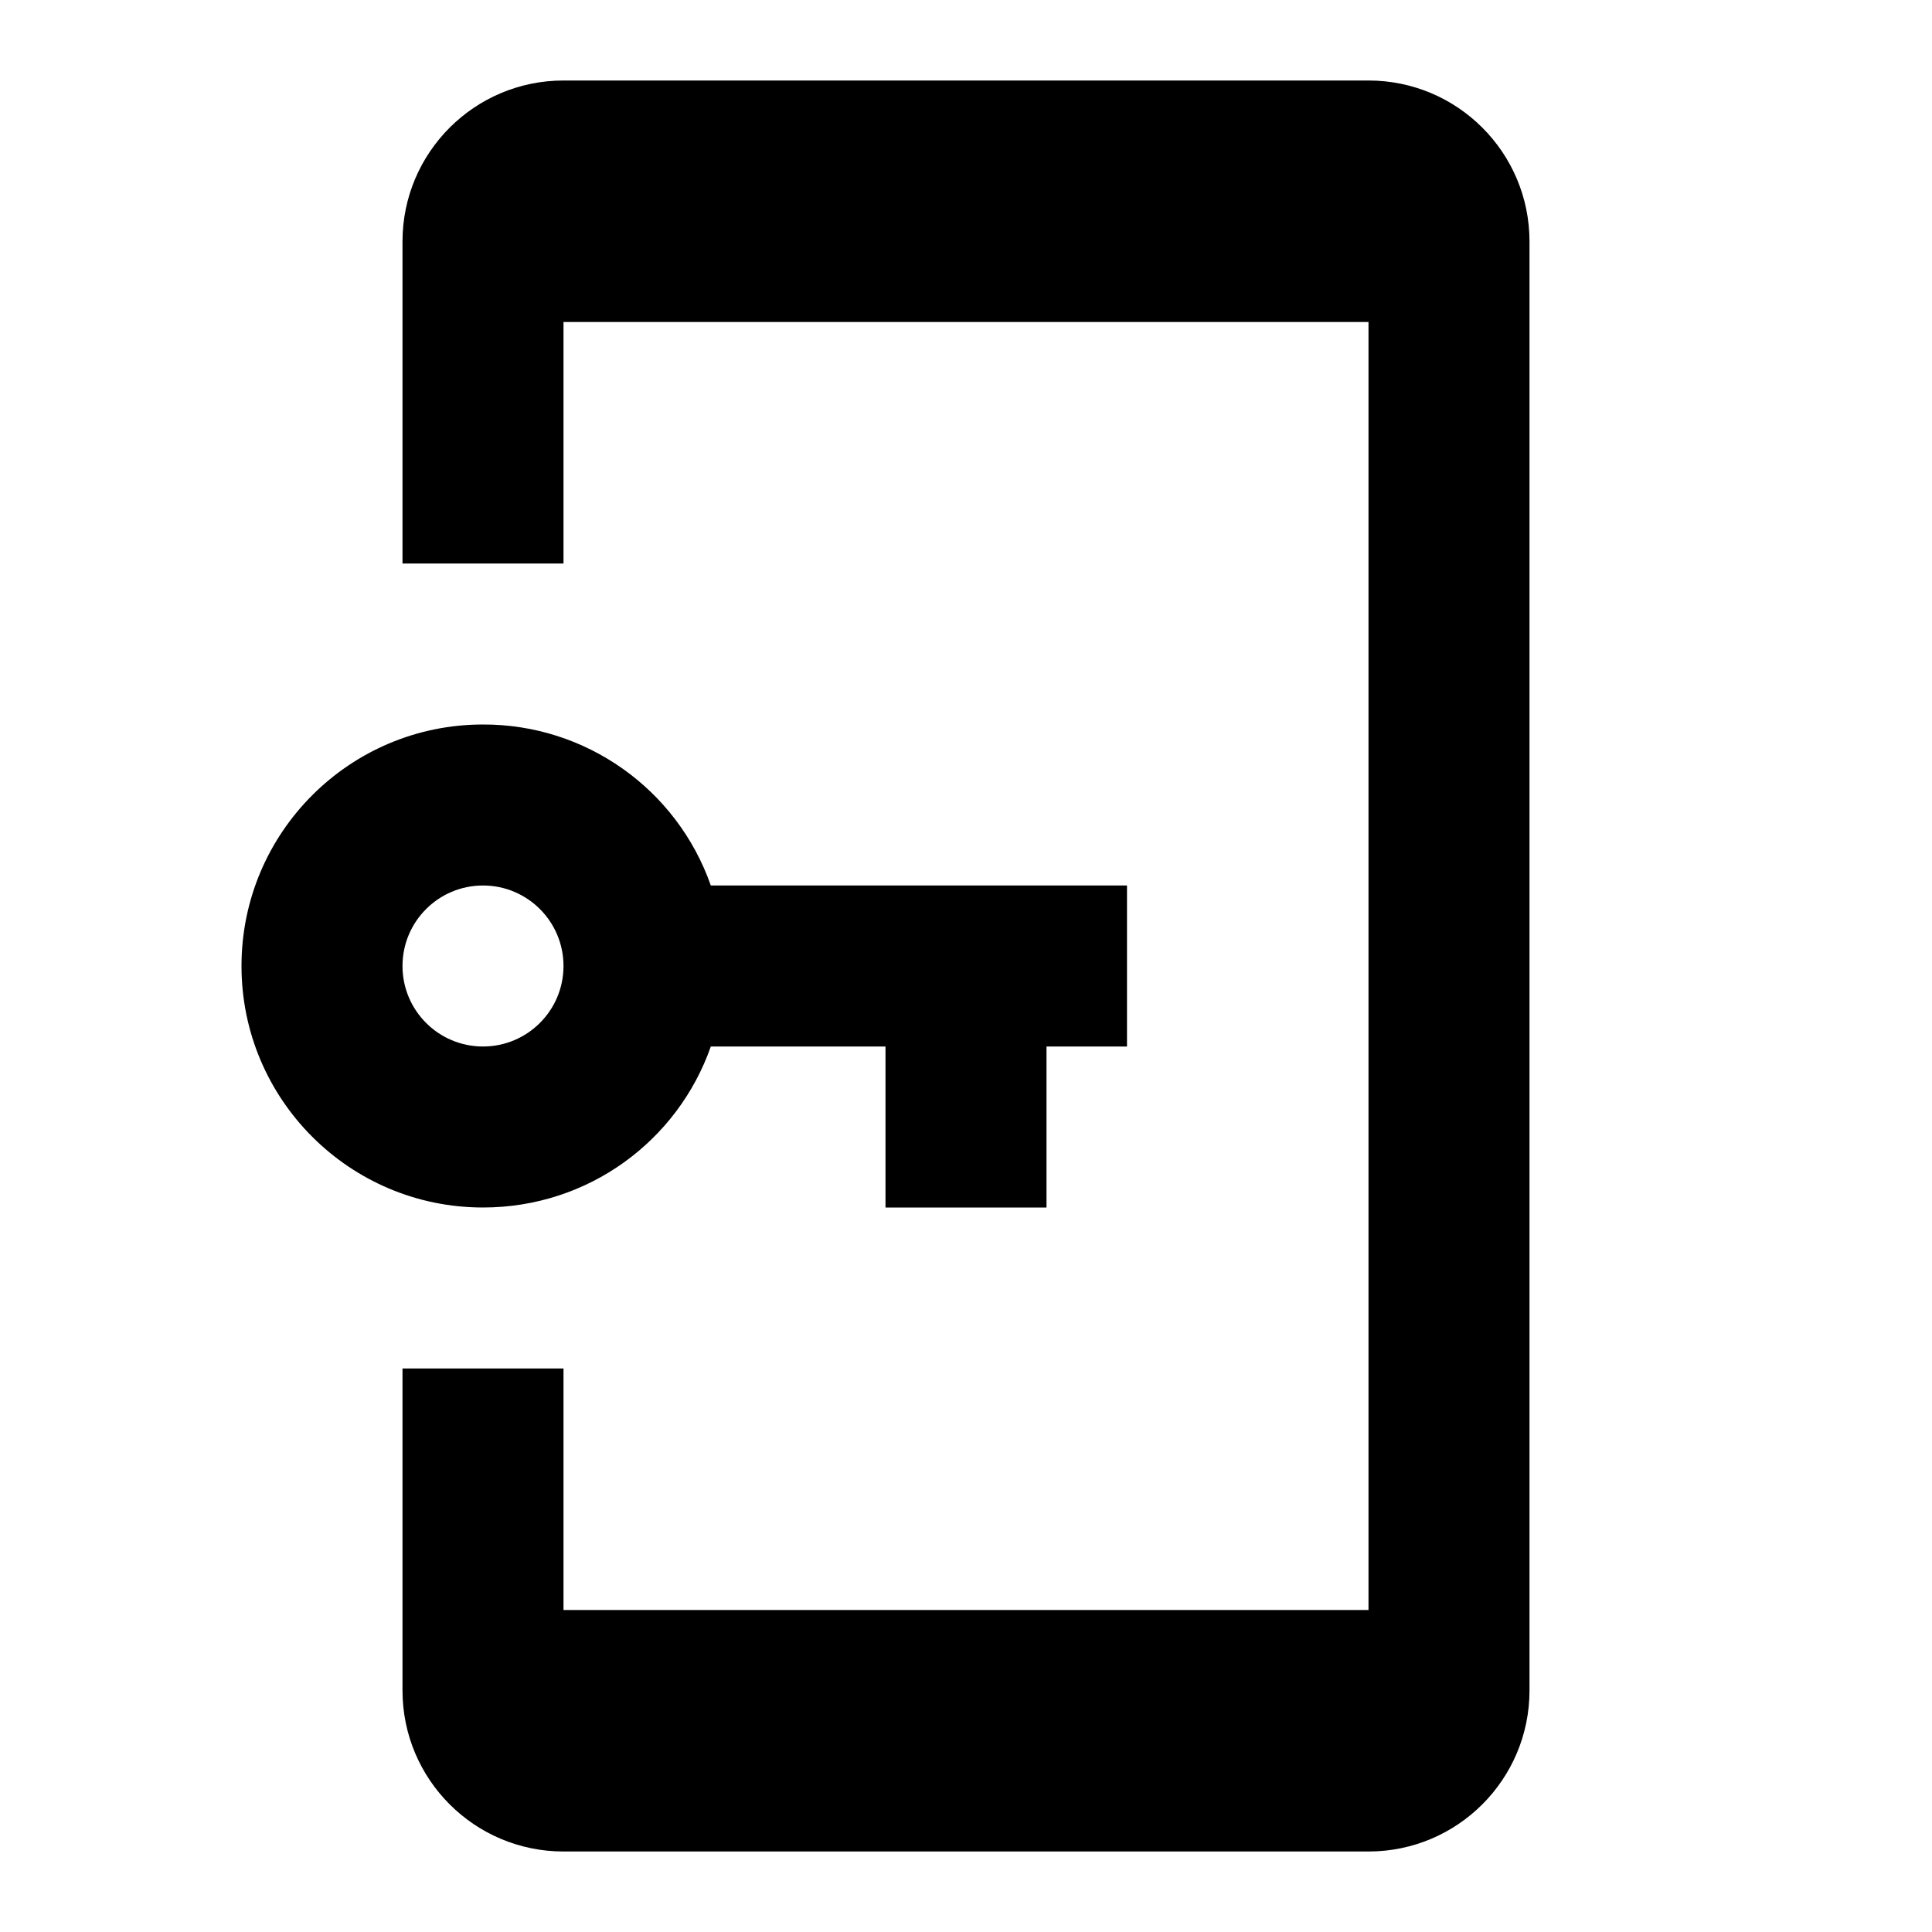
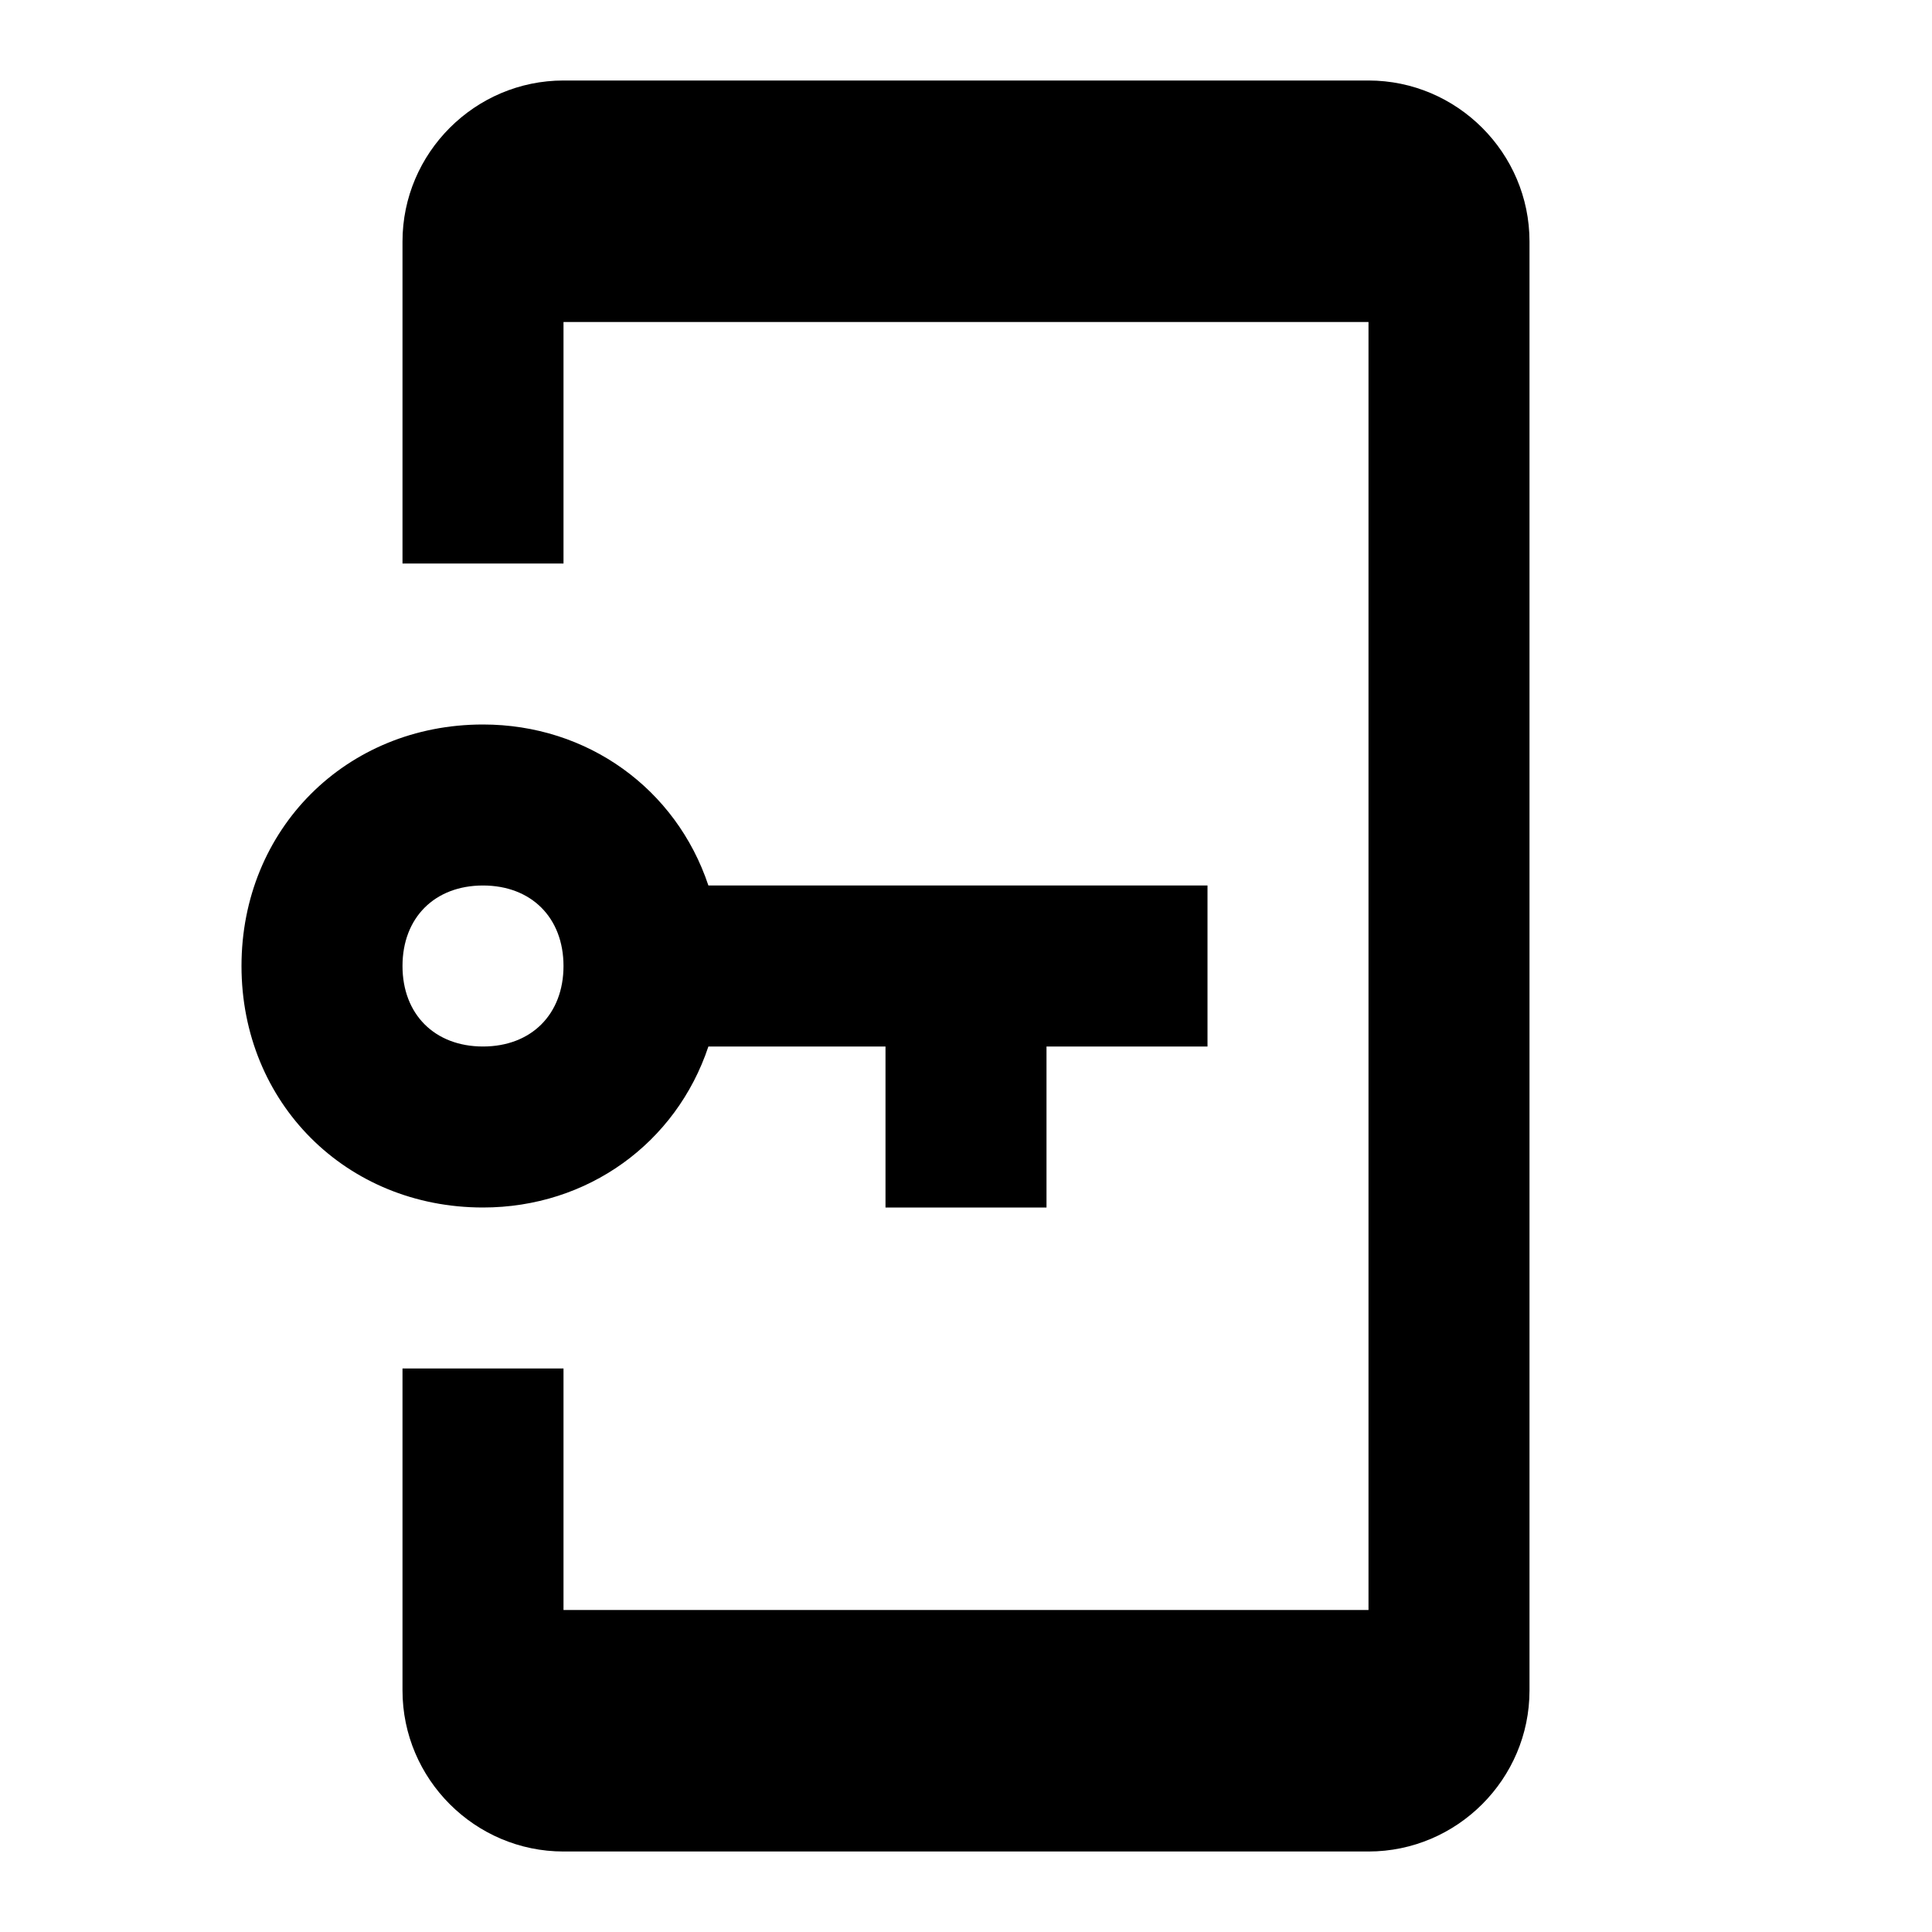
<svg xmlns="http://www.w3.org/2000/svg" viewBox="0 0 24 24">
-   <path d="M7 1a2 2 0 0 0-2 2v4h2V4h10v16H7v-3H5v4a2 2 0 0 0 2 2h10a2 2 0 0 0 2-2V3a2 2 0 0 0-2-2H7M6 9a3 3 0 0 0-3 3 3 3 0 0 0 3 3c1.31 0 2.42-.83 2.83-2H11v2h2v-2h1v-2H8.83A2.99 2.99 0 0 0 6 9m0 2a1 1 0 0 1 1 1 1 1 0 0 1-1 1 1 1 0 0 1-1-1 1 1 0 0 1 1-1z" />
+   <path d="M7 1c-1.1 0-2 .9-2 2v4h2V4h10v16H7v-3H5v4c0 1.1.9 2 2 2h10c1.1 0 2-.9 2-2V3c0-1.1-.9-2-2-2H7M6 9c-1.7 0-3 1.3-3 3s1.3 3 3 3c1.3 0 2.4-.8 2.8-2H11v2h2v-2h2v-2H8.8C8.4 9.8 7.3 9 6 9m0 2c.6 0 1 .4 1 1s-.4 1-1 1-1-.4-1-1 .4-1 1-1z" />
</svg>
